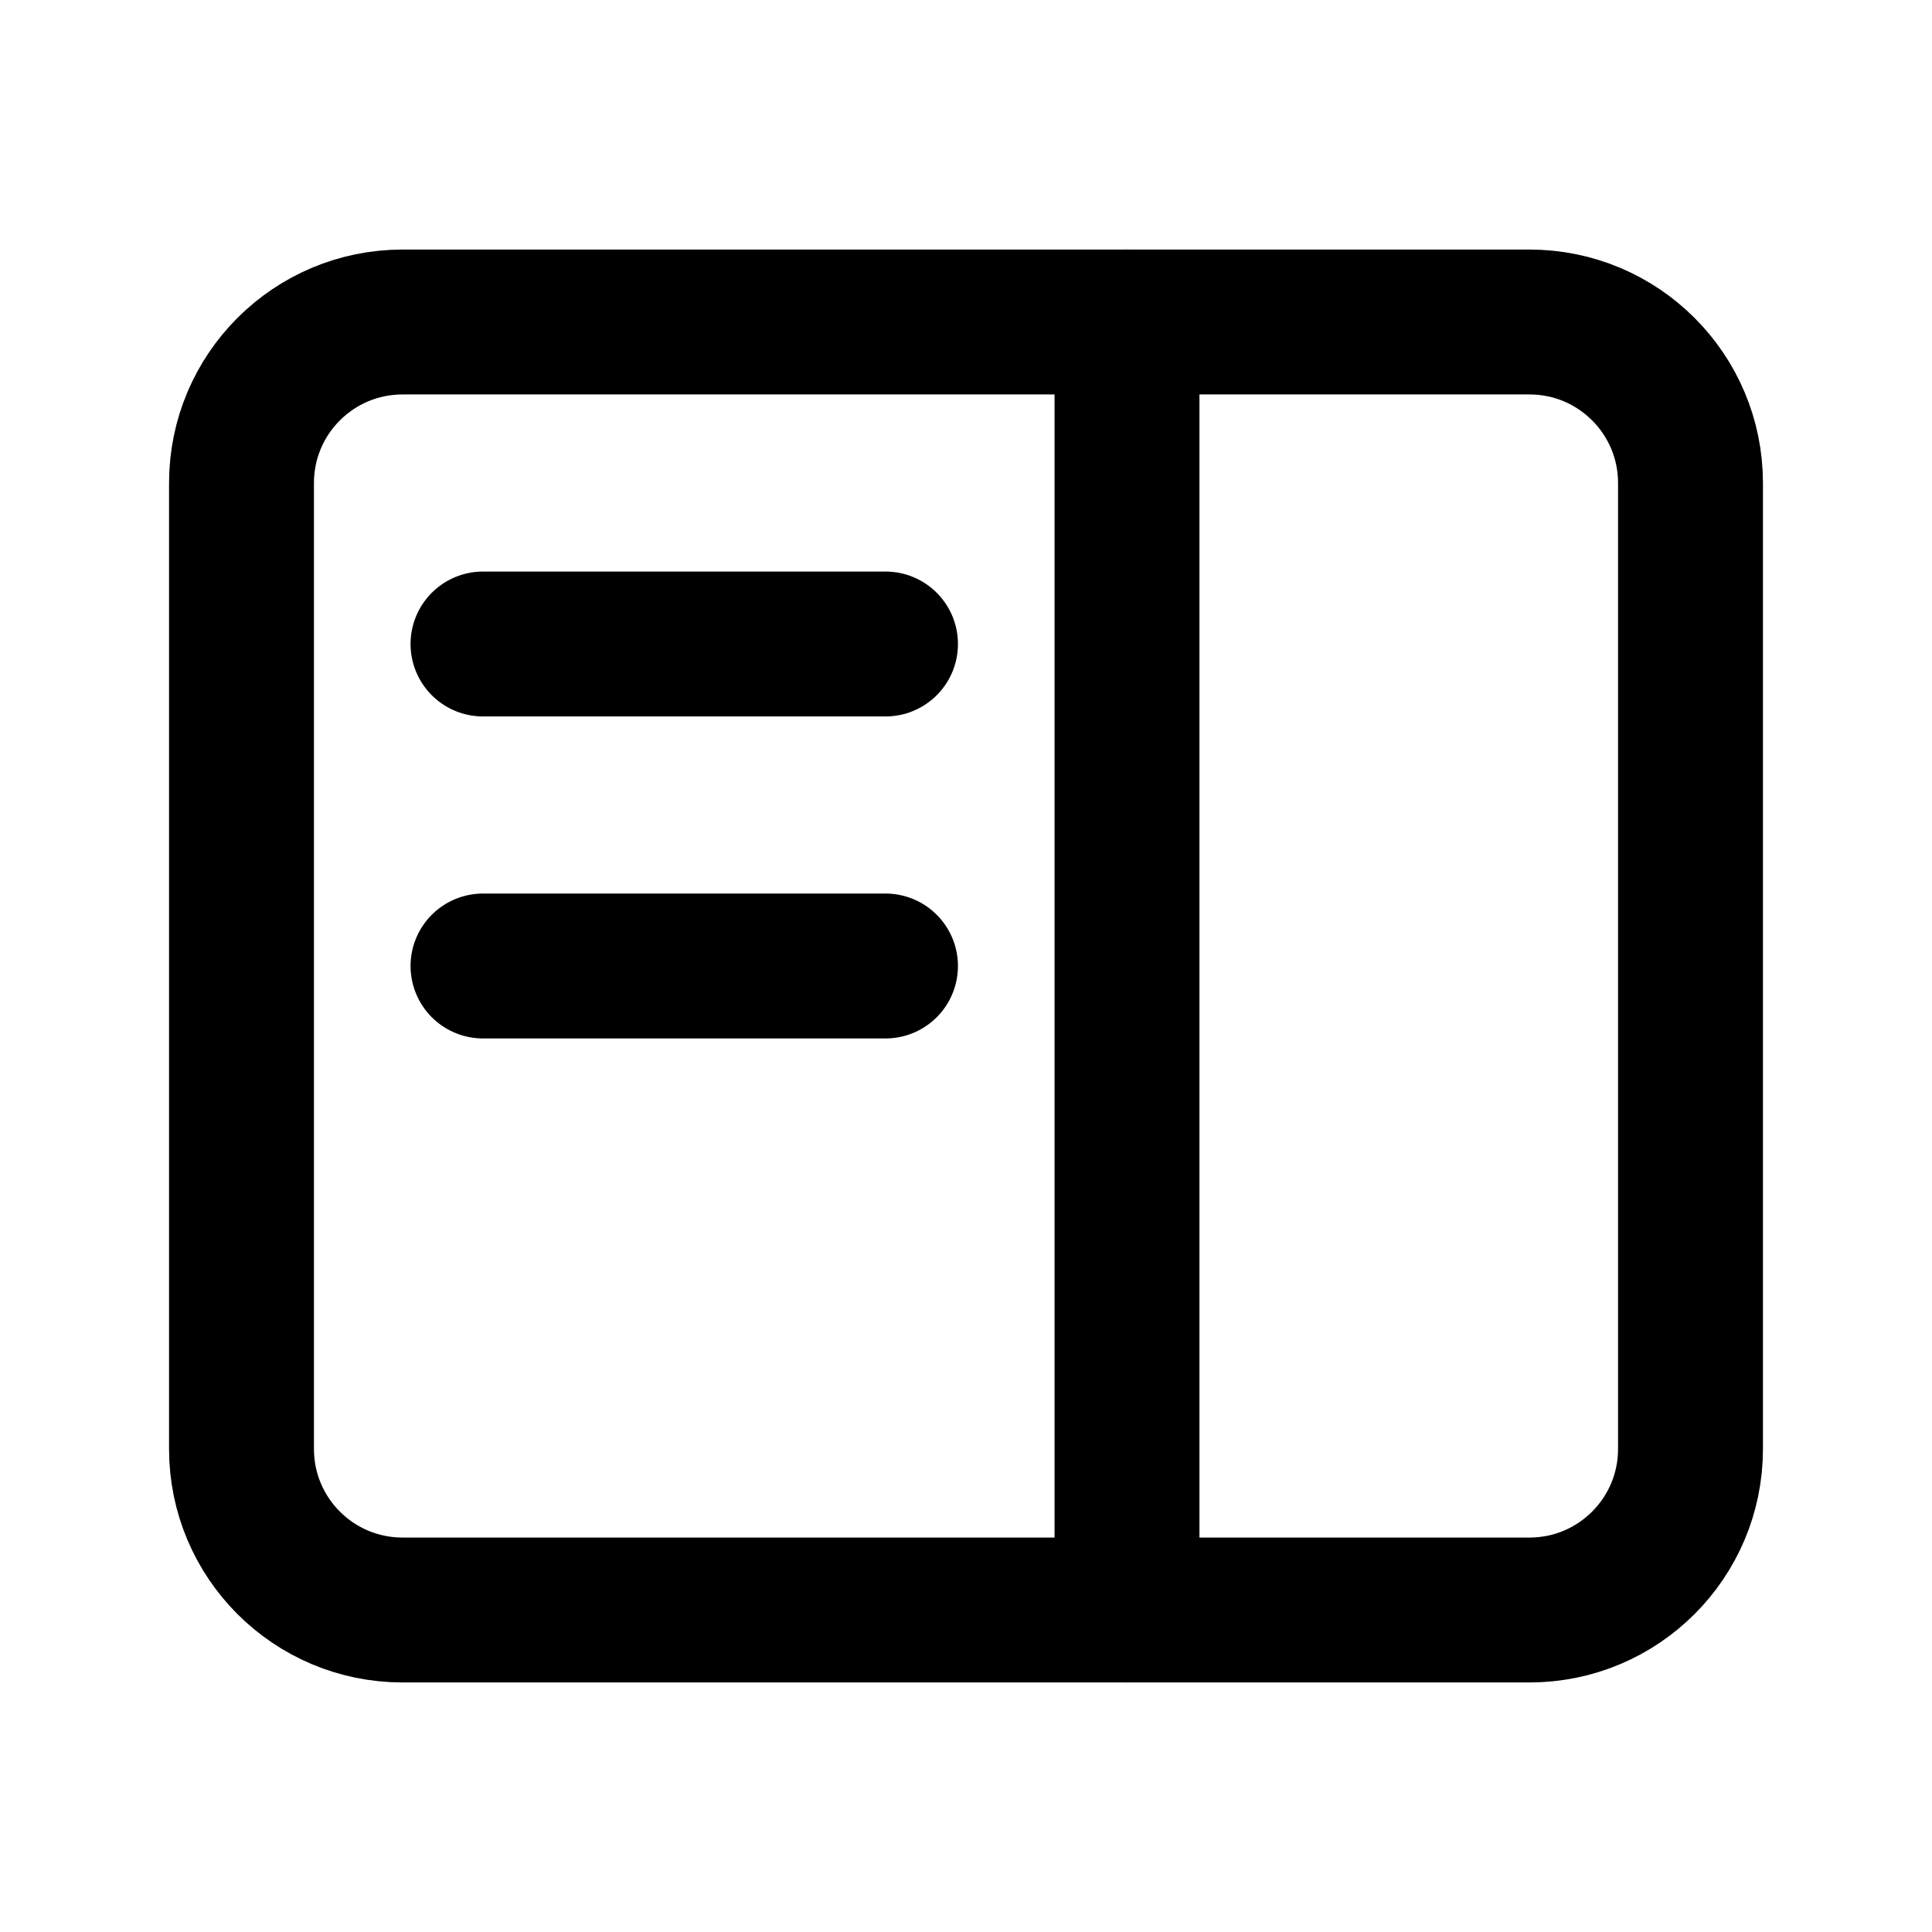
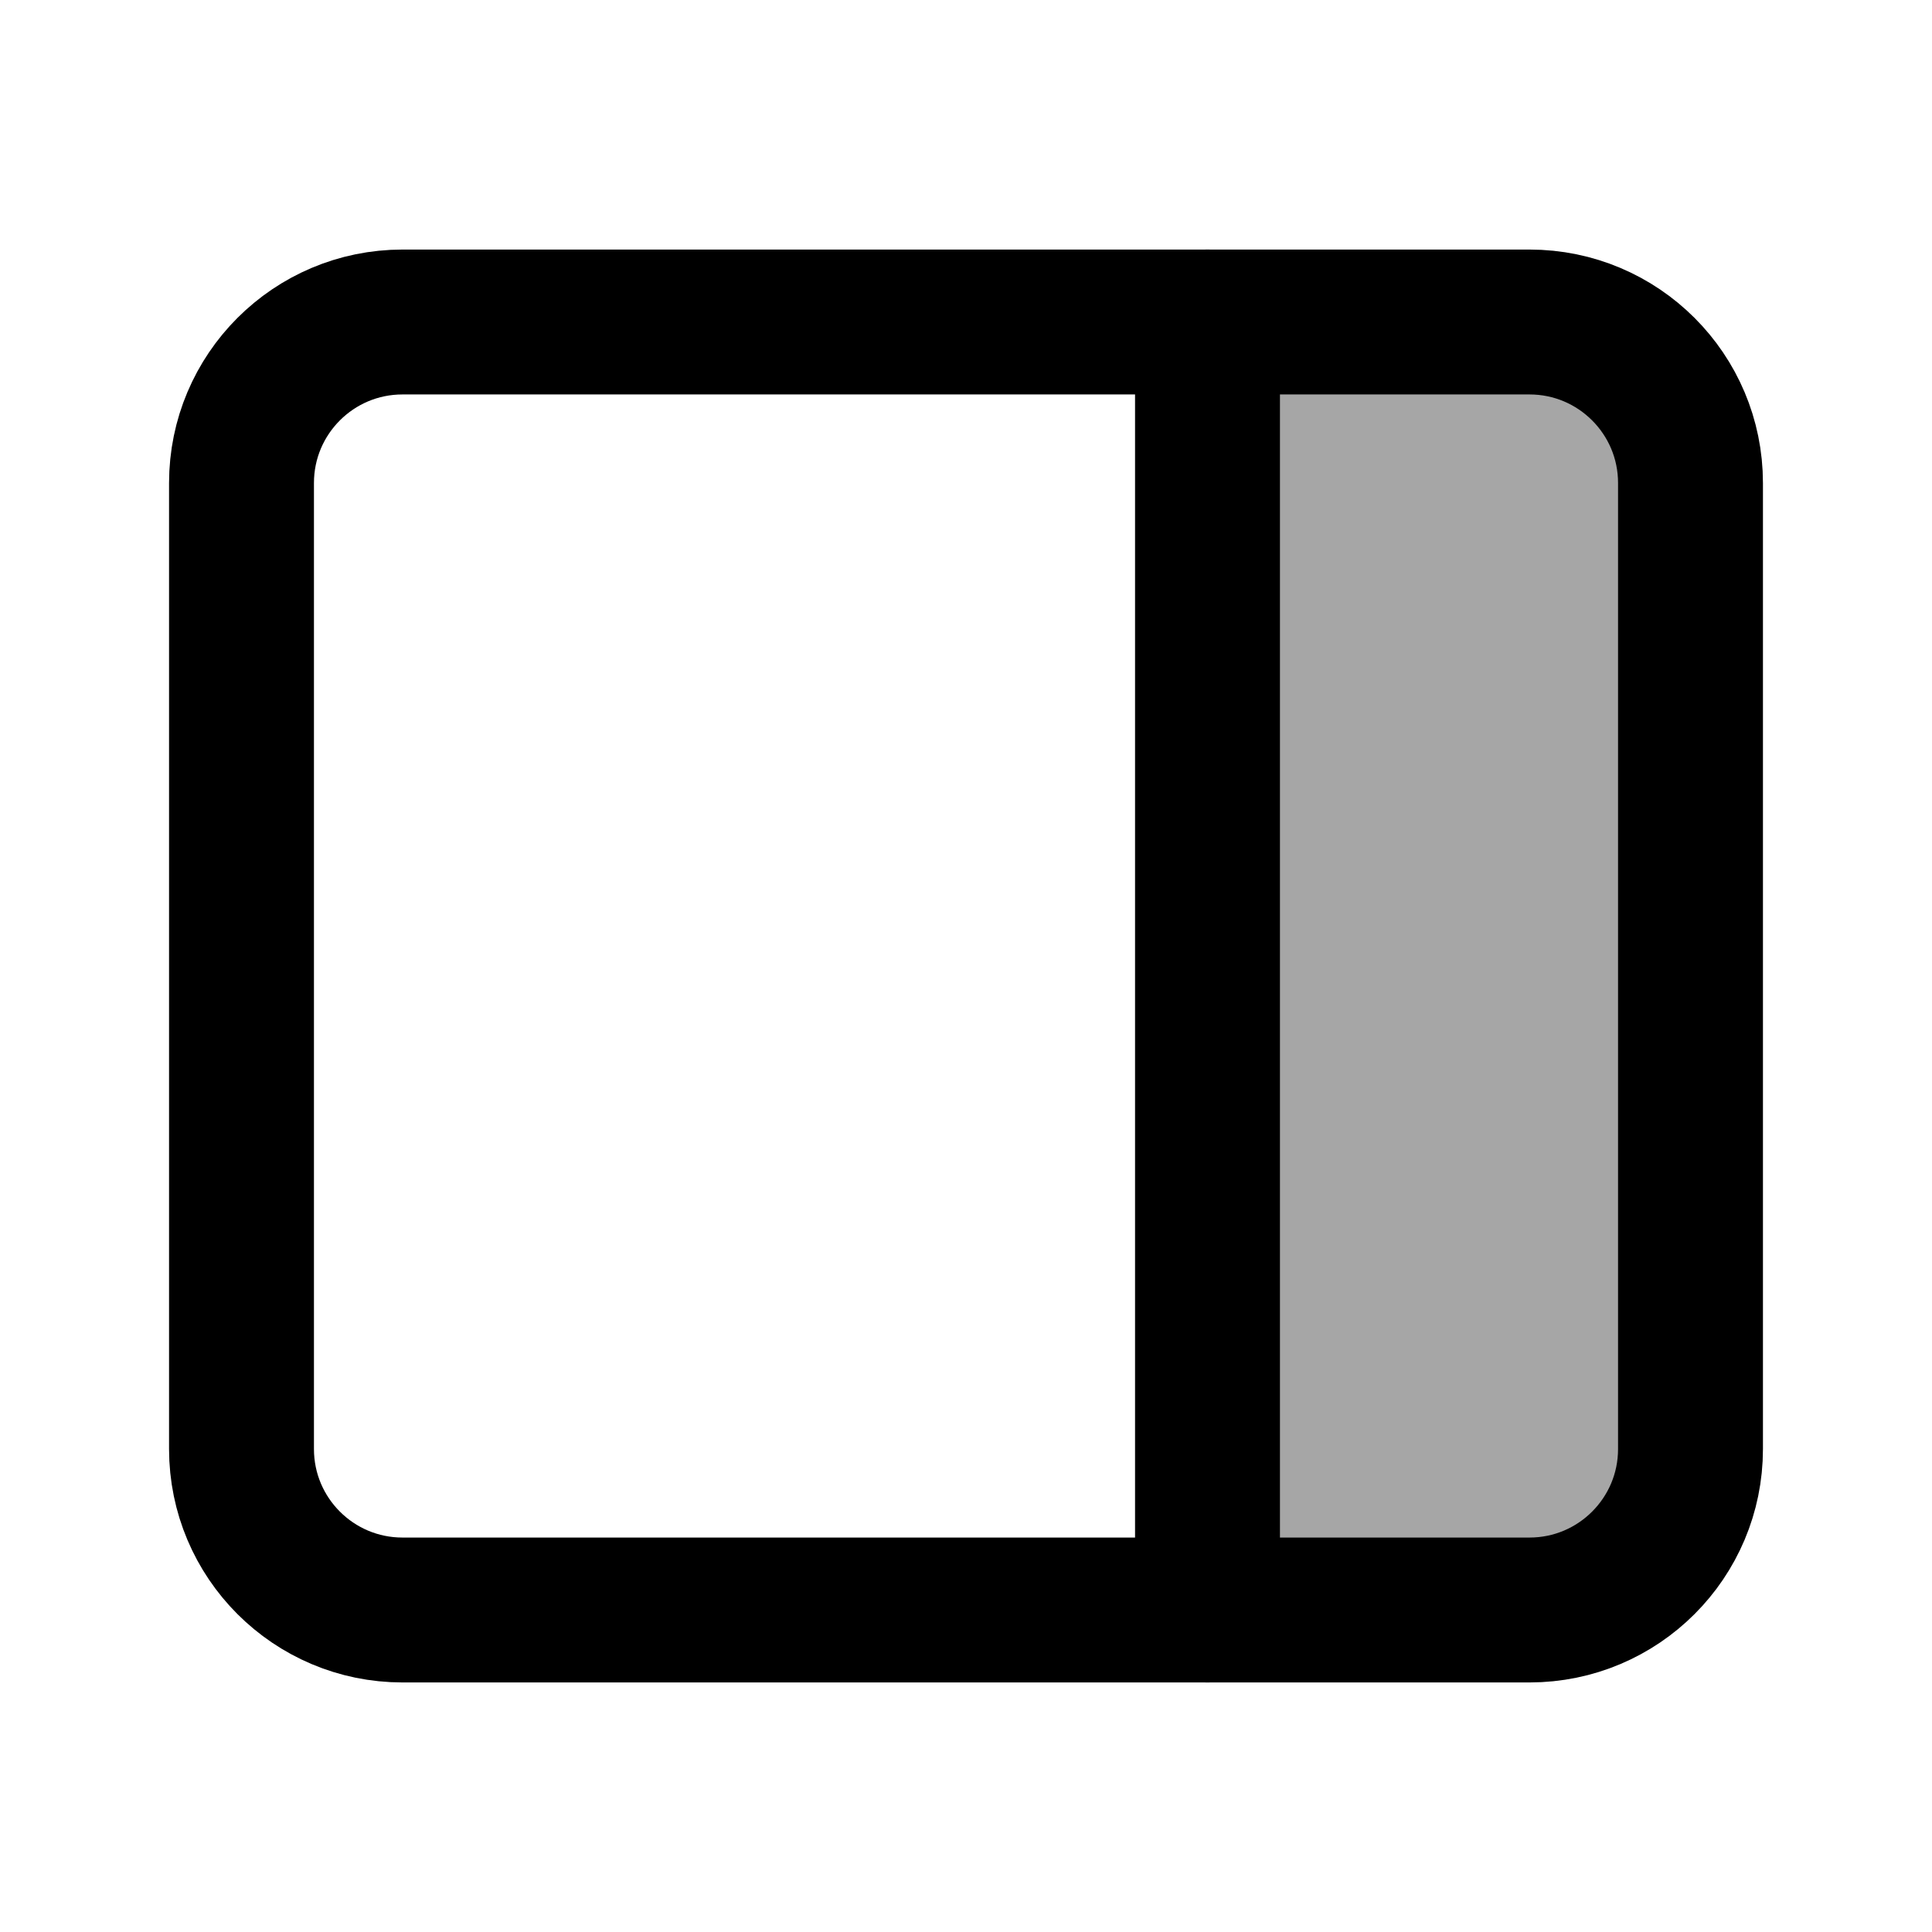
<svg xmlns="http://www.w3.org/2000/svg" viewBox="0 0 24 24" fill="none" stroke="black" stroke-width="1.8" stroke-linecap="round" stroke-linejoin="round">
  <rect x="3" y="4" width="18" height="16" rx="2" />
-   <path d="M14 4v16M6 8h5M6 12h5" />
+   <path d="M15 4v16" />
+   <rect x="15" y="4" width="6" height="16" fill="black" fill-opacity="0.35" stroke="none" />
</svg>
